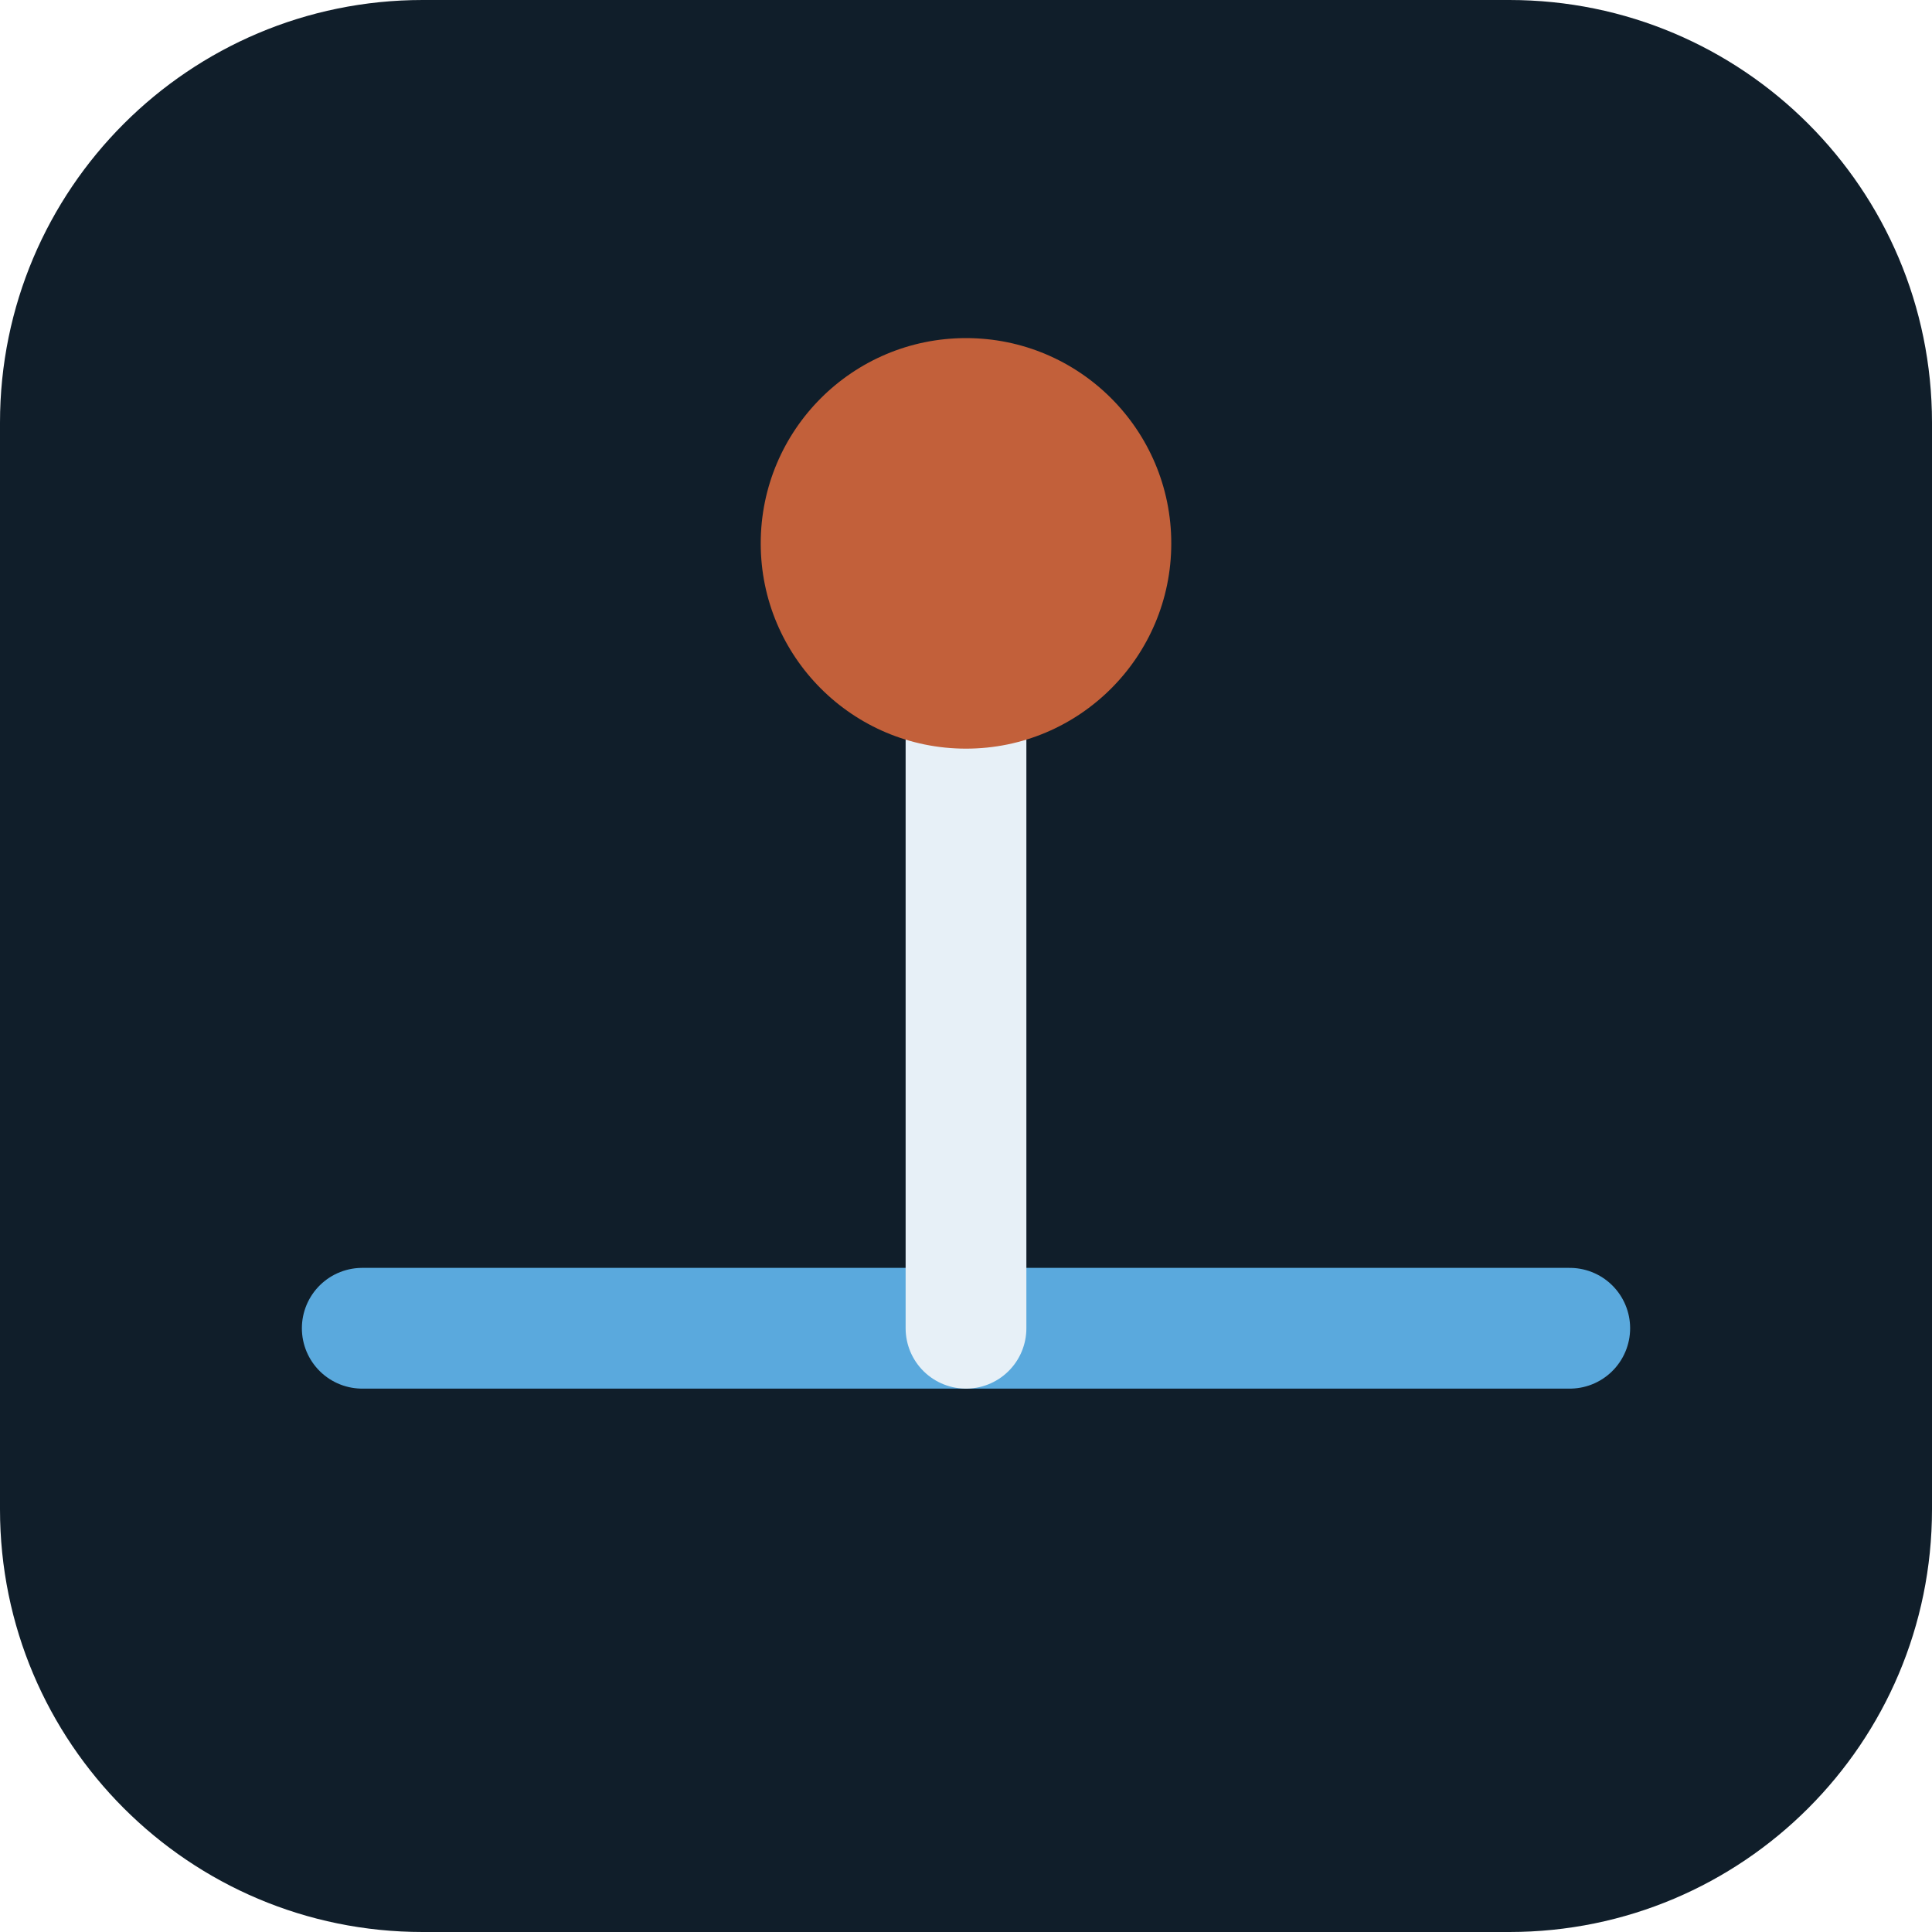
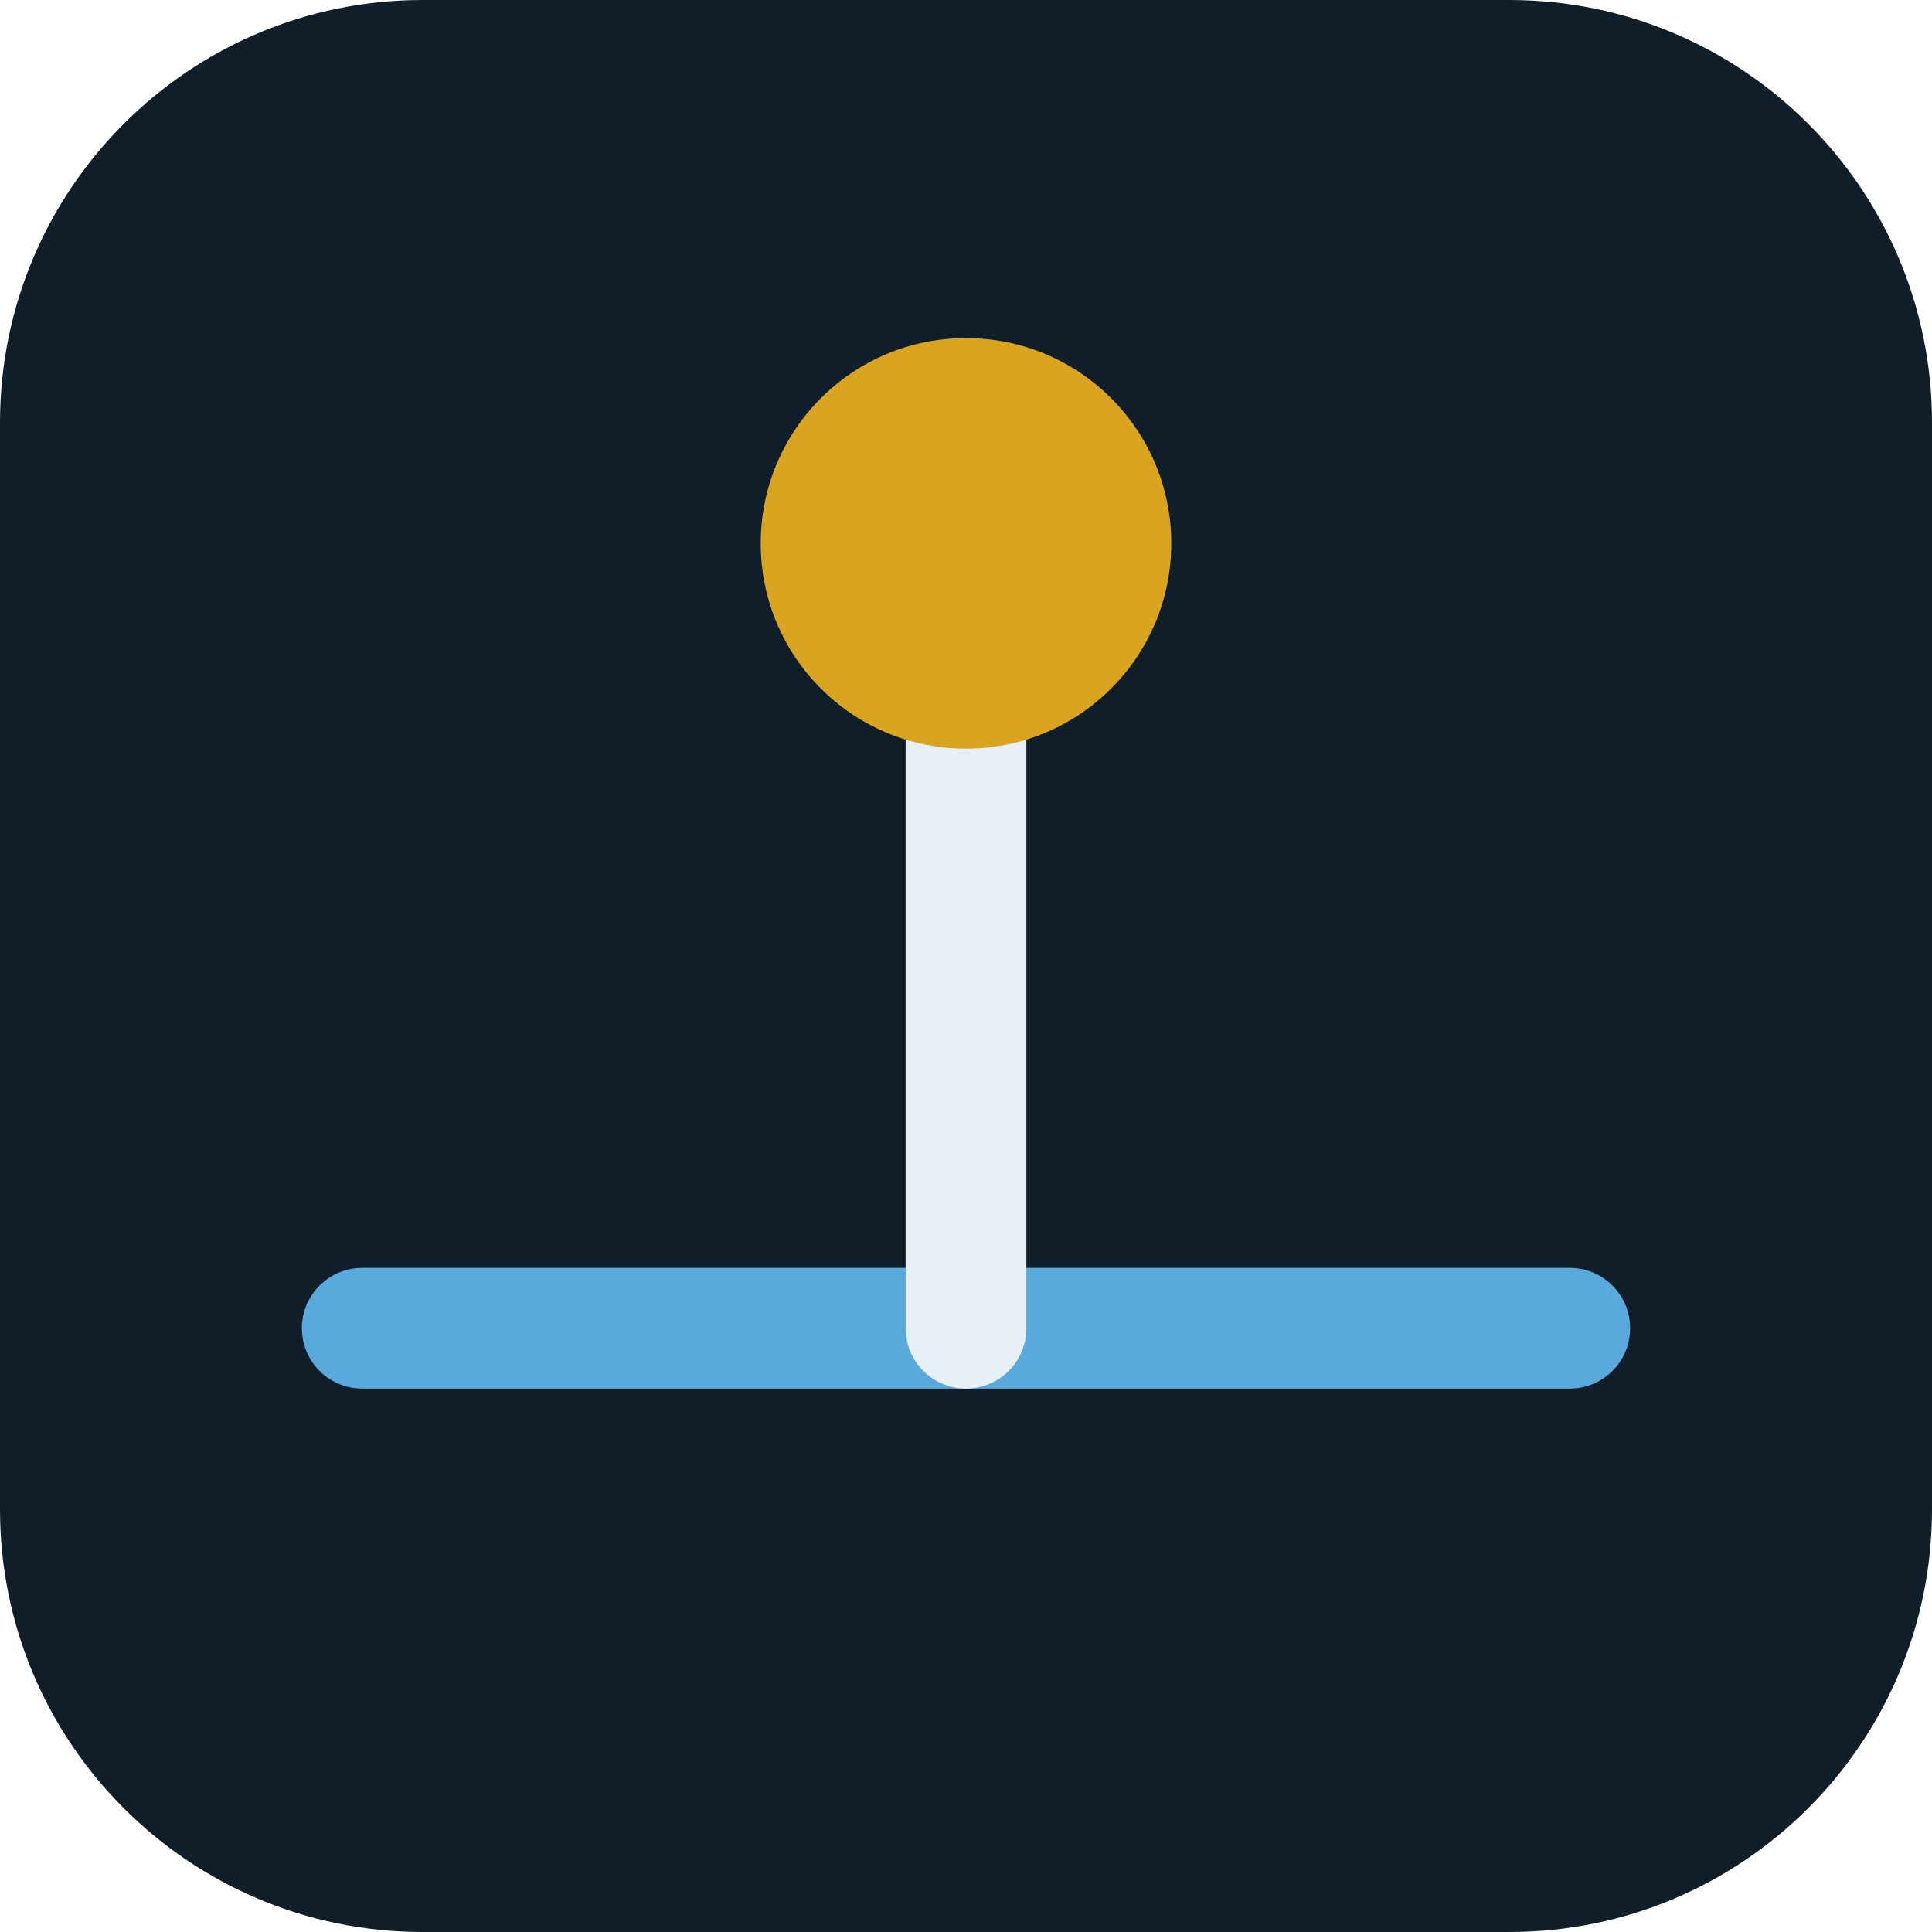
<svg xmlns="http://www.w3.org/2000/svg" viewBox="0 0 32 32">
  <rect width="32" height="32" rx="7" fill="#101e2a" />
  <path d="M6 22h20" stroke="#5aa9dd" stroke-width="2" stroke-linecap="round" />
  <path d="M16 22V9" stroke="#e7f0f7" stroke-width="2" stroke-linecap="round" />
-   <circle cx="16" cy="9" r="3.4" fill="#c2603a" />
+   <circle cx="16" cy="9" r="3.4" fill="#d9a521" />
</svg>
